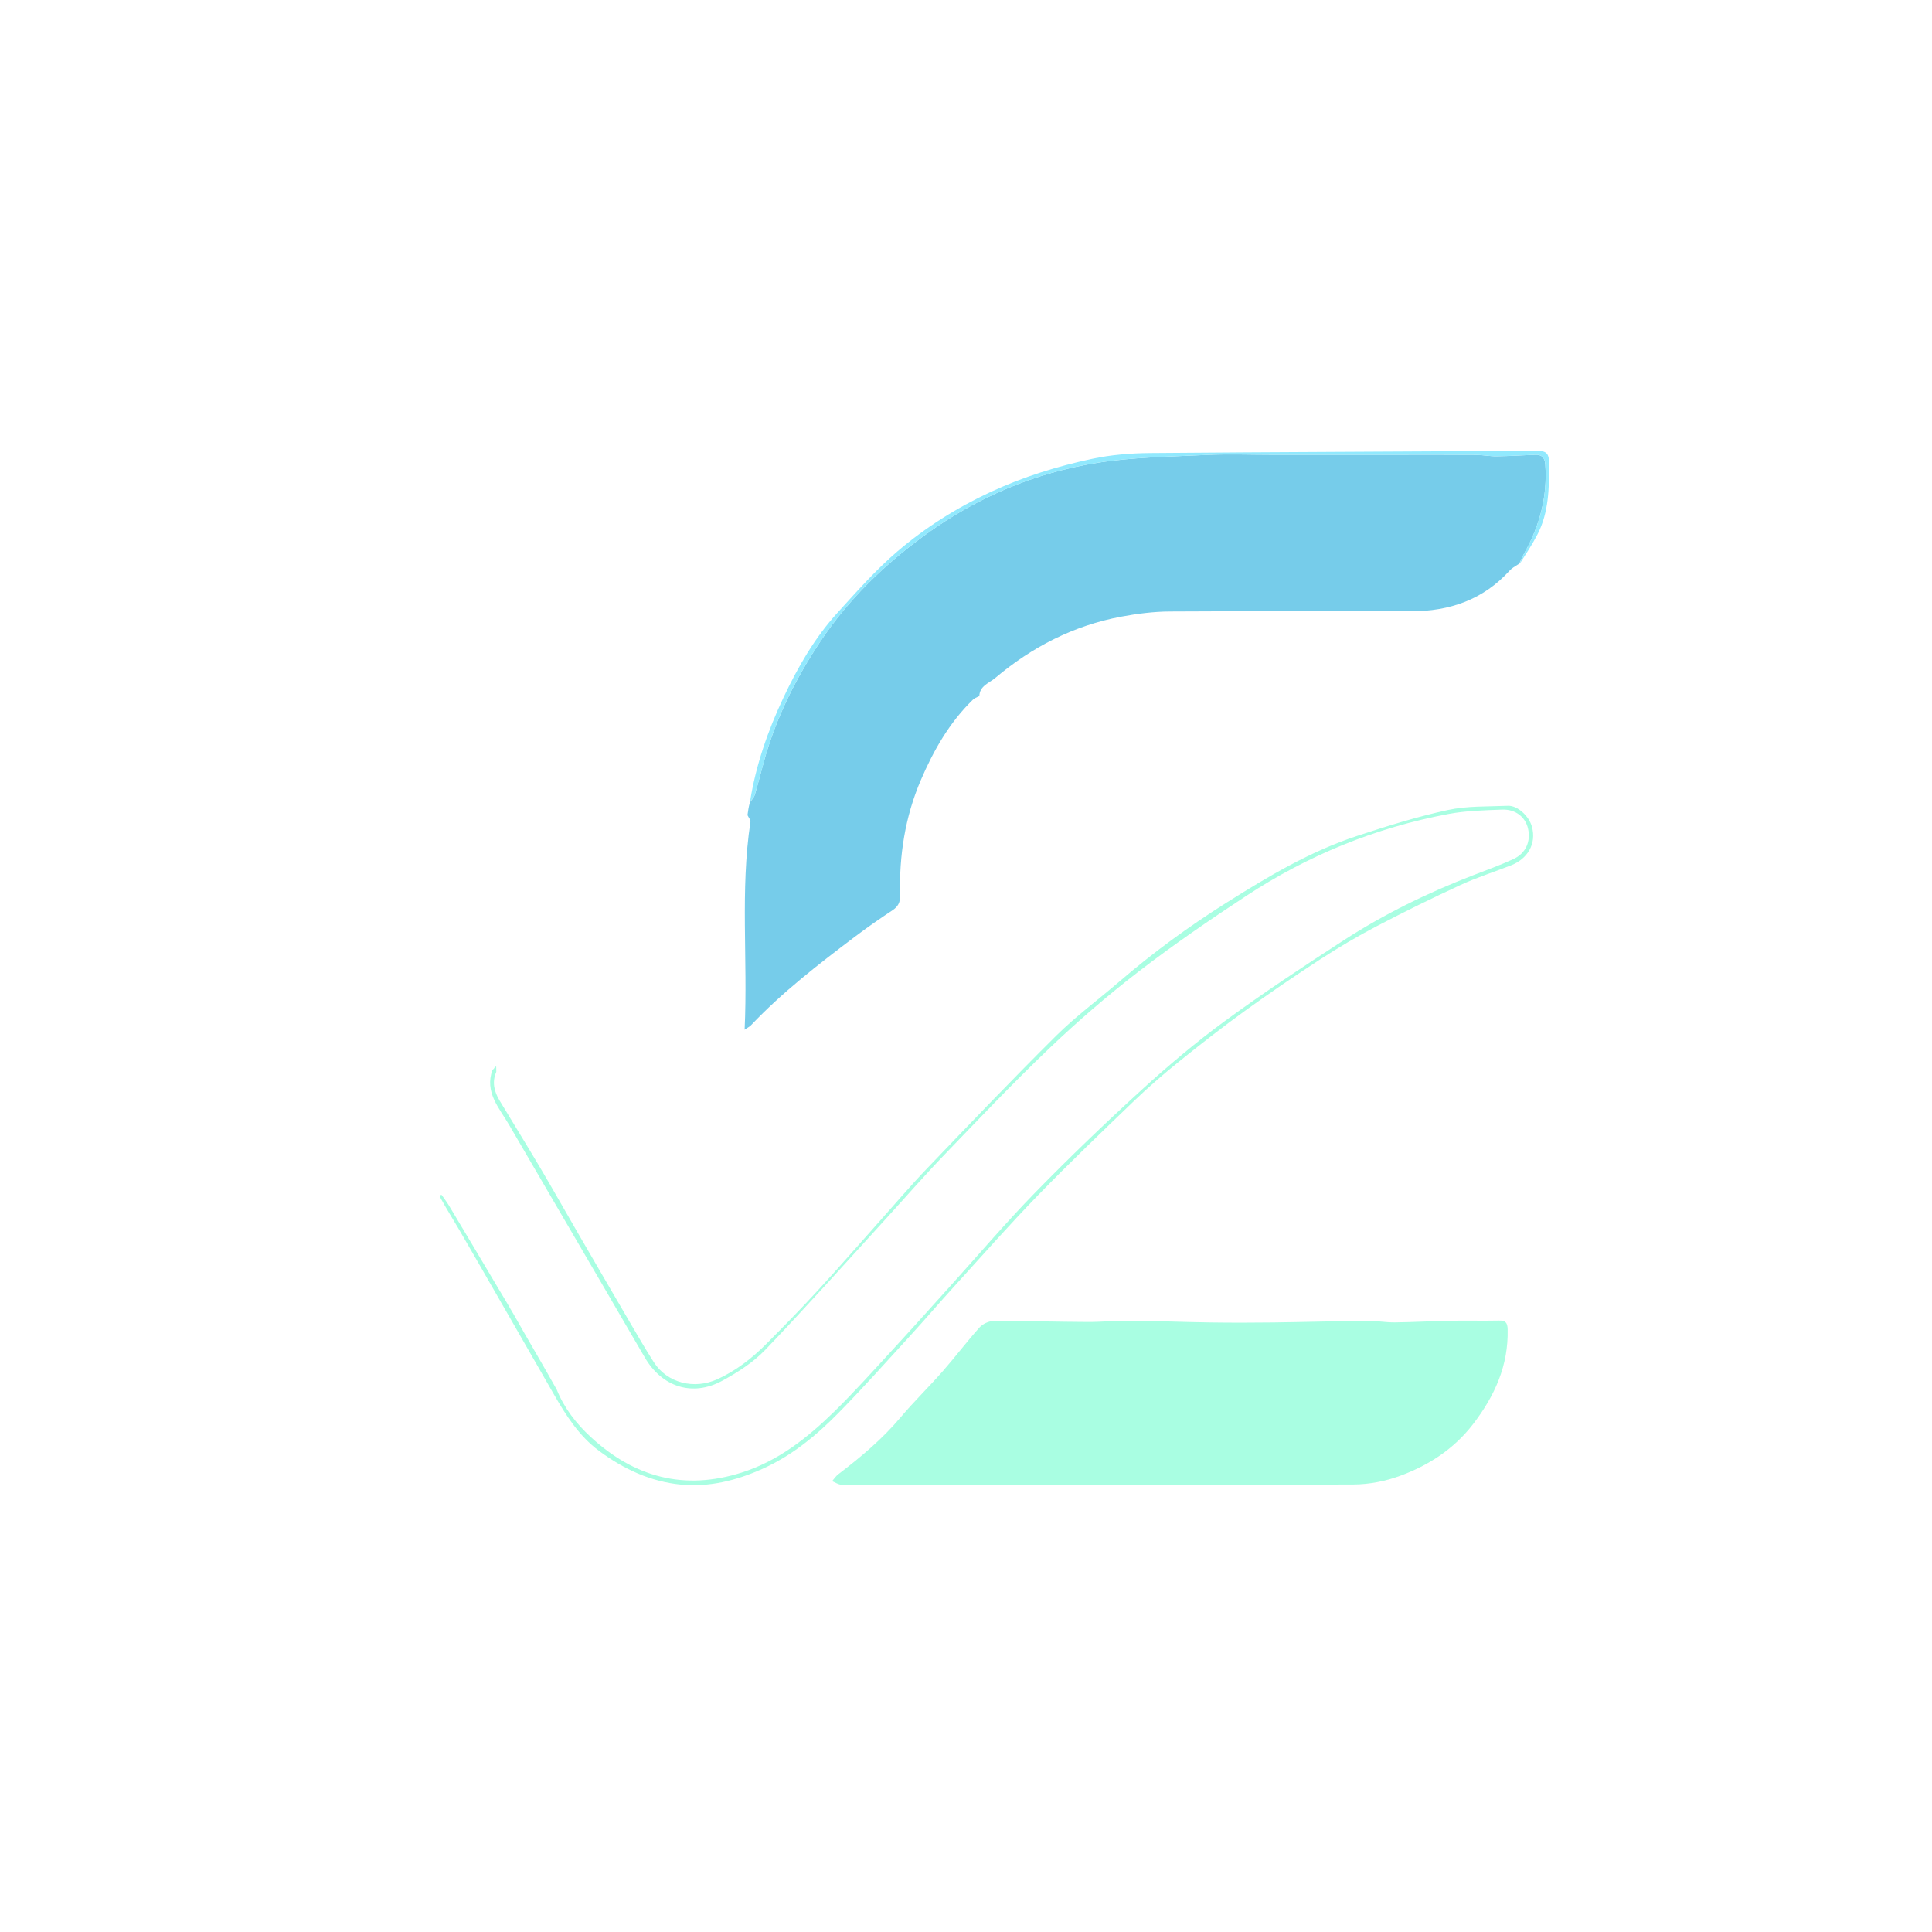
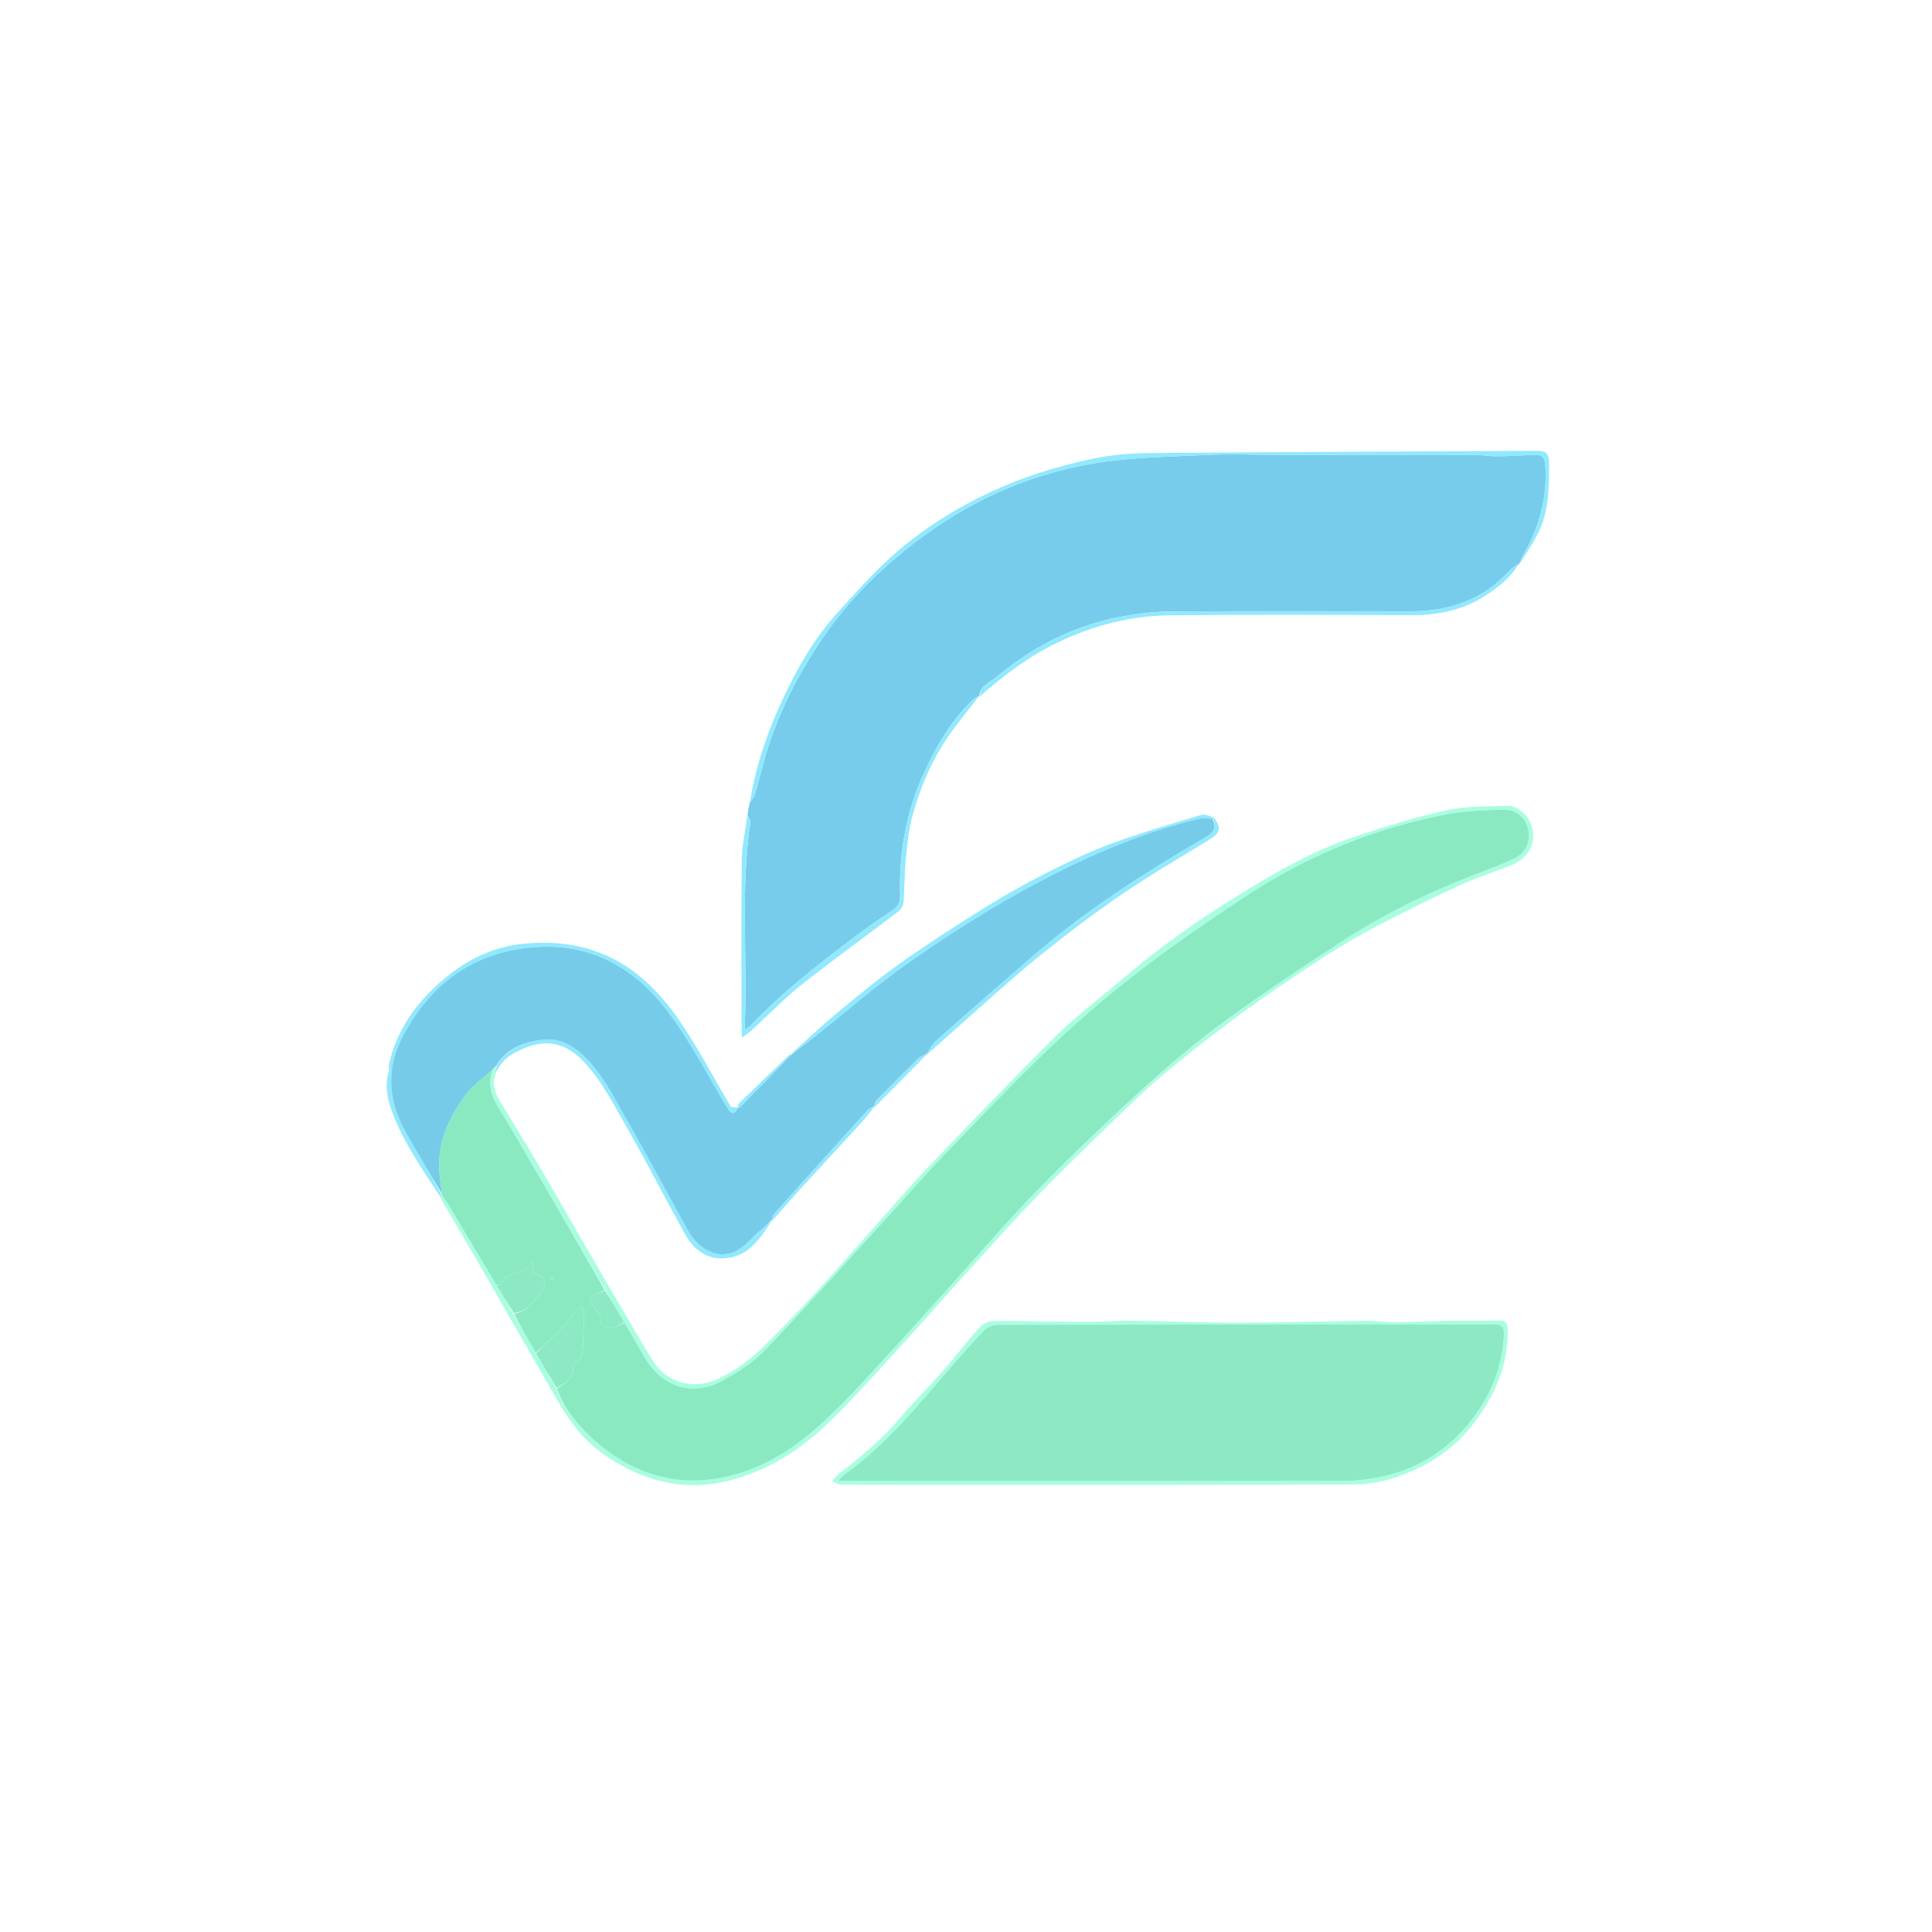
- <svg xmlns="http://www.w3.org/2000/svg" version="1.1" id="Layer_1" x="0px" y="0px" width="100%" viewBox="0 0 1024 1024">
+ <svg xmlns="http://www.w3.org/2000/svg" version="1.1" id="Layer_1" x="0px" y="0px" width="100%" viewBox="0 0 1024 1024" enable-background="new 0 0 1024 1024" xml:space="preserve">
  <path fill="#76CCEA" opacity="1" stroke="none" d=" M396.184,432.049  C396.465,429.953 396.745,427.858 397.455,425.292  C398.626,423.646 399.682,422.563 400.057,421.28  C401.777,415.396 403.281,409.449 404.909,403.538  C411.204,380.689 421.68,359.702 434.717,340.118  C449.767,317.511 469.123,298.844 491.106,282.96  C518.248,263.348 548.545,250.617 581.435,245.326  C600.503,242.258 620.066,242.073 639.433,241.134  C651.168,240.565 662.953,241.039 674.716,241.038  C697.137,241.036 719.559,241.026 741.981,241.025  C755.304,241.025 768.627,240.973 781.949,241.08  C785.749,241.11 789.549,241.881 793.344,241.838  C800.145,241.76 806.941,241.296 813.742,241.045  C817.22,240.917 818.78,242.63 819.034,246.154  C820.247,262.956 816.16,278.46 807.987,293.035  C806.891,294.99 806.036,297.08 805.07,299.108  C805.07,299.108 805.034,299.025 804.723,299.07  C802.982,300.204 801.339,301.101 800.151,302.41  C786.136,317.869 768.294,323.991 747.916,323.991  C705.28,323.992 662.644,323.831 620.01,324.096  C611.445,324.15 602.788,325.251 594.35,326.821  C569.116,331.517 546.938,342.914 527.439,359.385  C524.302,362.035 519.083,363.551 519.067,369.126  C519.067,369.126 519.046,369.05 518.73,369.061  C517.456,369.689 516.359,370.162 515.56,370.941  C503.185,383.004 494.82,397.716 488.087,413.398  C479.688,432.96 476.531,453.56 477.061,474.745  C477.151,478.344 475.964,480.538 472.987,482.504  C466.201,486.986 459.517,491.648 453.029,496.551  C433.794,511.087 414.706,525.812 398.05,543.384  C397.349,544.123 396.356,544.586 394.664,545.755  C396.41,508.434 392.26,471.935 397.739,435.647  C397.904,434.551 396.732,433.253 396.184,432.049 z" />
  <path fill="#A9FEE2" opacity="1" stroke="none" d=" M263.045,568.108  C260.651,573.542 261.938,578.58 264.82,583.368  C271.929,595.18 279.196,606.897 286.216,618.761  C292.926,630.102 299.38,641.593 305.991,652.993  C315.443,669.292 324.908,685.584 334.421,701.847  C338.382,708.62 342.32,715.414 346.553,722.017  C353.708,733.179 368.076,736.543 380.239,731.005  C390.141,726.497 398.553,719.937 406.143,712.327  C415.385,703.062 424.53,693.687 433.386,684.055  C444.352,672.129 454.968,659.882 465.755,647.792  C474.261,638.258 482.538,628.503 491.372,619.282  C513.969,595.694 536.522,572.049 559.704,549.042  C570.087,538.737 581.984,529.962 593.105,520.391  C611.102,504.902 630.228,490.932 650.296,478.293  C672.202,464.498 694.475,451.227 719.223,443.08  C735.043,437.871 751.026,432.884 767.274,429.348  C777.599,427.101 788.535,427.539 799.211,427.083  C804.327,426.865 810.4,432.539 811.938,438.124  C814.491,447.396 809.489,455.256 800.963,458.613  C792.022,462.133 782.809,465.045 774.101,469.061  C759.15,475.955 744.359,483.234 729.769,490.866  C719.701,496.133 709.859,501.917 700.325,508.099  C686.681,516.946 673.221,526.106 660.036,535.622  C648.114,544.227 636.515,553.3 625.06,562.523  C616.915,569.082 608.965,575.939 601.422,583.177  C584.177,599.721 566.913,616.268 550.266,633.406  C535.119,649 520.732,665.335 506.097,681.424  C498.061,690.259 490.305,699.349 482.247,708.164  C469.798,721.782 457.493,735.551 444.578,748.717  C432.699,760.826 419.643,771.601 403.915,778.611  C390.227,784.712 375.895,788.292 360.942,786.86  C344.835,785.317 330.491,778.633 317.525,769.01  C306.84,761.079 299.952,750.122 293.465,738.849  C284.094,722.562 274.752,706.259 265.387,689.969  C258.107,677.306 250.859,664.624 243.5,652.006  C240.118,646.208 236.505,640.544 233.102,634.25  C233.393,633.417 233.63,633.213 234.101,633.354  C235.506,635.399 236.835,637.098 237.936,638.934  C246.333,652.94 254.685,666.973 263.183,681.313  C266.223,686.417 269.13,691.207 272.087,696.345  C276.087,703.465 280.038,710.236 284.13,717.324  C287.836,723.776 291.401,729.911 295.02,736.399  C299.104,746.471 305.428,754.535 313.083,761.617  C336.206,783.013 362.665,790.159 393.146,780.464  C412.57,774.287 428.025,762.02 442.233,748.116  C452.92,737.657 462.9,726.466 473.044,715.463  C483.181,704.466 493.135,693.302 503.161,682.203  C518.309,665.437 532.956,648.181 548.724,632.02  C566.843,613.45 585.587,595.444 604.754,577.955  C618.963,564.991 633.731,552.491 649.241,541.138  C669.737,526.134 690.982,512.115 712.31,498.299  C733.869,484.334 756.911,473.113 780.896,463.866  C788.032,461.114 795.253,458.52 802.178,455.302  C808.766,452.241 811.442,445.917 809.872,439.105  C808.469,433.021 803.21,428.814 796.091,429.103  C786.65,429.485 777.08,429.679 767.837,431.406  C729.11,438.639 693.219,453.332 660.349,474.957  C640.931,487.732 621.714,500.922 603.306,515.092  C586.885,527.733 571.117,541.367 556.114,555.668  C536.961,573.925 518.721,593.152 500.37,612.233  C489.66,623.369 479.522,635.054 469.094,646.463  C448.017,669.522 427.235,692.864 405.634,715.422  C399.227,722.112 390.948,727.414 382.726,731.873  C366.973,740.417 350.811,735.104 341.772,719.516  C338.187,713.331 334.552,707.175 330.793,700.701  C327.444,694.927 324.242,689.459 320.889,683.675  C303.765,654.315 286.757,625.291 269.838,596.214  C264.602,587.215 256.716,578.943 261.028,567.02  C261.013,567.009 261.015,567.03 261.224,566.912  C261.686,566.587 261.876,566.334 262.132,565.826  C262.466,565.359 262.716,565.155 263.005,565.394  C263.014,566.557 263.03,567.333 263.045,568.108 z" />
-   <path fill="#A9FEE2" opacity="1" stroke="none" d=" M508,786.993  C487.004,786.993 466.507,787.039 446.012,786.91  C444.348,786.9 442.692,785.69 441.032,785.037  C442.102,783.818 443.003,782.376 444.268,781.414  C456.199,772.334 467.613,762.758 477.345,751.211  C484.459,742.77 492.415,735.046 499.702,726.744  C506.341,719.181 512.404,711.11 519.124,703.624  C520.841,701.711 524.082,700.172 526.631,700.16  C543.212,700.087 559.796,700.594 576.38,700.673  C583.934,700.709 591.494,699.926 599.047,699.999  C613.129,700.134 627.206,700.726 641.288,700.932  C652.447,701.095 663.611,701.084 674.77,700.939  C691.349,700.724 707.926,700.229 724.506,700.058  C729.425,700.007 734.355,700.955 739.275,700.903  C749.025,700.801 758.768,700.212 768.519,700.032  C777.174,699.873 785.838,700.116 794.493,699.933  C797.987,699.859 798.996,701.086 799.082,704.559  C799.558,723.763 792.2,739.932 780.749,754.822  C770.609,768.007 757.237,776.653 742.036,782.23  C734.303,785.067 725.689,786.76 717.463,786.801  C647.81,787.149 578.155,786.996 508,786.993 z" />
+   <path fill="#A9FEE2" opacity="1" stroke="none" d=" M508,786.993  C487.004,786.993 466.507,787.039 446.012,786.91  C444.348,786.9 442.692,785.69 441.032,785.037  C442.102,783.818 443.003,782.376 444.268,781.414  C456.199,772.334 467.613,762.758 477.345,751.211  C484.459,742.77 492.415,735.046 499.702,726.744  C506.341,719.181 512.404,711.11 519.124,703.624  C520.841,701.711 524.082,700.172 526.631,700.16  C543.212,700.087 559.796,700.594 576.38,700.673  C583.934,700.709 591.494,699.926 599.047,699.999  C613.129,700.134 627.206,700.726 641.288,700.932  C652.447,701.095 663.611,701.084 674.77,700.939  C691.349,700.724 707.926,700.229 724.506,700.058  C729.425,700.007 734.355,700.955 739.275,700.903  C749.025,700.801 758.768,700.212 768.519,700.032  C777.174,699.873 785.838,700.116 794.493,699.933  C797.987,699.859 798.996,701.086 799.082,704.559  C799.558,723.763 792.2,739.932 780.749,754.822  C770.609,768.007 757.237,776.653 742.036,782.23  C734.303,785.067 725.689,786.76 717.463,786.801  C647.81,787.149 578.155,786.996 508,786.993 M516.5,784.985  C582.132,784.973 647.764,784.989 713.396,784.889  C718.18,784.882 723.005,784.294 727.739,783.528  C749.597,779.993 767.315,769.261 780.656,751.715  C790.519,738.745 796.299,724.061 797.111,707.552  C797.331,703.077 795.849,701.931 791.482,701.937  C703.863,702.056 616.244,702.003 528.625,702.165  C526.16,702.17 523.028,703.537 521.35,705.335  C512.855,714.441 504.581,723.765 496.523,733.263  C481.339,751.158 465.765,768.62 446.495,782.341  C445.8,782.836 445.35,783.676 444.263,784.986  C468.583,784.986 492.041,784.986 516.5,784.985 z" />
  <path fill="#91E9FE" opacity="1" stroke="none" d=" M805.383,298.964  C806.036,297.08 806.891,294.99 807.987,293.035  C816.16,278.46 820.247,262.956 819.034,246.154  C818.78,242.63 817.22,240.917 813.742,241.045  C806.941,241.296 800.145,241.76 793.344,241.838  C789.549,241.881 785.749,241.11 781.949,241.08  C768.627,240.973 755.304,241.025 741.981,241.025  C719.559,241.026 697.137,241.036 674.716,241.038  C662.953,241.039 651.168,240.565 639.433,241.134  C620.066,242.073 600.503,242.258 581.435,245.326  C548.545,250.617 518.248,263.348 491.106,282.96  C469.123,298.844 449.767,317.511 434.717,340.118  C421.68,359.702 411.204,380.689 404.909,403.538  C403.281,409.449 401.777,415.396 400.057,421.28  C399.682,422.563 398.626,423.646 397.532,424.888  C400.567,405.732 406.941,387.375 415.193,369.853  C422.797,353.708 431.752,338.083 443.885,324.759  C454.075,313.569 464.149,302.08 475.608,292.285  C490.516,279.541 507.088,269.091 525.101,260.738  C542.412,252.711 560.373,247.137 578.837,243.198  C588.829,241.066 599.254,240.218 609.495,240.13  C677.56,239.548 745.629,239.365 813.696,238.924  C819.619,238.885 821.097,239.919 821.082,246.298  C821.053,258.945 820.895,271.523 814.961,283.093  C812.19,288.498 808.803,293.588 805.383,298.964 z" />
+   <path fill="#91E9FE" opacity="1" stroke="none" d=" M396.108,432.461  C396.732,433.253 397.904,434.551 397.739,435.647  C392.26,471.935 396.41,508.434 394.664,545.755  C396.356,544.586 397.349,544.123 398.05,543.384  C414.706,525.812 433.794,511.087 453.029,496.551  C459.517,491.648 466.201,486.986 472.987,482.504  C475.964,480.538 477.151,478.344 477.061,474.745  C476.531,453.56 479.688,432.96 488.087,413.398  C494.82,397.716 503.185,383.004 515.56,370.941  C516.359,370.162 517.456,369.689 518.769,369.069  C514.755,374.534 510.261,379.909 506.04,385.491  C495.21,399.815 488.012,415.967 483.429,433.196  C481.477,440.532 480.779,448.252 480.052,455.849  C479.346,463.223 479.476,470.674 478.908,478.066  C478.778,479.76 477.701,481.888 476.365,482.906  C459.163,496.022 441.579,508.651 424.639,522.092  C415.236,529.554 406.87,538.321 397.996,546.455  C396.785,547.566 395.339,548.422 393.273,549.927  C393.159,547.384 393.041,545.959 393.04,544.534  C393.021,515.037 392.81,485.538 393.146,456.045  C393.234,448.312 395.024,440.597 396.108,432.461 z" />
+   <path fill="#91E9FE" opacity="1" stroke="none" d=" M233.919,633.07  C233.63,633.213 233.393,633.417 233.091,633.887  C223.769,619.567 213.786,605.433 207.778,589.175  C205.273,582.393 203.671,575.169 206.205,567.189  C206.452,565.717 206.317,564.844 206.182,563.971  C210.574,545.11 221.269,530.521 236.031,518.292  C248.19,508.219 261.96,501.744 277.365,500.205  C300.004,497.943 321.078,502.537 339.285,517.616  C351.824,528.001 360.721,541.013 368.887,554.704  C375.133,565.176 381.017,575.863 387.204,586.371  C387.554,586.966 389.191,586.803 390.607,586.99  C390.985,586.986 391.032,587.033 390.98,587.384  C389.603,590.605 387.829,590.7 386.186,588.181  C383.828,584.567 381.718,580.788 379.531,577.063  C370.289,561.319 361.761,545.169 349.851,531.087  C328.843,506.246 302.131,497.348 270.878,503.783  C244.767,509.16 226.092,525.558 213.678,548.839  C204.632,565.805 205.468,582.982 214.822,599.681  C221.075,610.844 227.588,621.86 233.972,632.976  C233.959,633.01 233.919,633.07 233.919,633.07 z" />
+   <path fill="#91E9FE" opacity="1" stroke="none" d=" M519.422,369.044  C519.083,363.551 524.302,362.035 527.439,359.385  C546.938,342.914 569.116,331.517 594.35,326.821  C602.788,325.251 611.445,324.15 620.01,324.096  C662.644,323.831 705.28,323.992 747.916,323.991  C768.294,323.991 786.136,317.869 800.151,302.41  C801.339,301.101 802.982,300.204 804.763,299.092  C800.534,306.463 793.824,311.497 786.619,316.074  C774.566,323.731 761.375,326.155 747.267,326.078  C704.81,325.846 662.347,325.662 619.894,326.142  C599.219,326.376 579.557,331.444 560.662,340.501  C545.337,347.847 532.213,357.768 519.422,369.044 z" />
+   <path fill="#91E9FE" opacity="1" stroke="none" d=" M418.935,558.934  C427.213,551.523 435.279,543.855 443.824,536.763  C454.667,527.764 465.565,518.762 477.048,510.619  C491.297,500.515 506.01,491.035 520.825,481.77  C531.319,475.208 542.112,469.05 553.142,463.439  C564.719,457.548 576.472,451.81 588.628,447.3  C604.372,441.46 620.562,436.802 636.646,431.918  C638.575,431.333 641.039,432.511 643.315,433.289  C643.374,433.705 643.004,433.995 642.621,433.937  C640.148,433.852 637.957,433.392 635.986,433.861  C602.25,441.881 570.92,456.114 540.827,472.789  C519.956,484.354 499.828,497.445 480.282,511.157  C463.621,522.845 448.286,536.42 432.312,549.095  C427.982,552.531 423.463,555.728 419.007,559.009  C418.983,558.984 418.935,558.934 418.935,558.934 z" />
+   <path fill="#91E9FE" opacity="1" stroke="none" d=" M263.375,567.972  C263.03,567.333 263.014,566.557 263.139,565.083  C268.864,555.292 277.819,552.215 287.664,551.081  C296.183,550.099 302.959,553.606 309.149,559.435  C319.191,568.893 325.076,581.067 331.732,592.686  C343.043,612.432 353.721,632.54 364.775,652.435  C370.363,662.492 380.819,667.527 389.638,663.322  C394.623,660.946 398.439,656.114 402.772,652.377  C404.847,650.587 406.9,648.771 408.986,646.987  C409.008,647.007 409.054,647.047 409.054,647.047  C402.93,656.42 396.849,666.083 384.141,666.929  C374.336,667.582 367.527,662.144 363.035,654.046  C352.345,634.774 342.351,615.108 331.361,596.012  C324.531,584.145 318.364,571.788 308.464,561.806  C299.669,552.939 289.716,550.586 277.869,555.609  C271.765,558.197 266.149,561.116 263.375,567.972 z" />
+   <path fill="#91E9FE" opacity="1" stroke="none" d=" M643.567,433.571  C647.461,438.907 646.69,441.535 640.968,445.042  C625.527,454.507 609.829,463.61 594.884,473.809  C579.974,483.983 565.549,494.936 551.474,506.246  C538.367,516.778 525.96,528.184 513.324,539.295  C506.037,545.704 498.907,552.294 491.357,558.906  C491.009,559.009 490.966,558.963 491.014,558.618  C492.853,555.906 494.309,553.156 496.491,551.231  C514.162,535.641 531.864,520.084 549.758,504.752  C577.246,481.201 607.741,461.963 638.896,443.776  C643.458,441.113 645,438.685 643.004,433.995  C643.004,433.995 643.374,433.705 643.567,433.571 z" />
+   <path fill="#91E9FE" opacity="1" stroke="none" d=" M463.061,587.053  C461.109,589.479 459.284,592.02 457.186,594.312  C445.656,606.906 434.018,619.403 422.507,632.014  C418.112,636.829 413.954,641.861 409.371,646.921  C409.054,647.047 409.008,647.007 408.994,646.623  C409.445,645.209 409.689,643.98 410.41,643.178  C426.986,624.71 443.604,606.28 460.277,587.9  C460.837,587.284 462.054,587.263 462.989,586.987  C463.012,587.009 463.061,587.053 463.061,587.053 z" />
+   <path fill="#91E9FE" opacity="1" stroke="none" d=" M390.962,586.962  C391.185,586.204 391.216,585.247 391.71,584.768  C399.937,576.785 408.225,568.866 416.486,560.92  C417.104,560.326 417.627,559.633 418.564,558.96  C418.935,558.934 418.983,558.984 418.964,559.351  C410.124,568.712 401.308,577.711 392.457,586.675  C392.163,586.973 391.515,586.922 391.032,587.033  C391.032,587.033 390.985,586.986 390.962,586.962 z" />
+   <path fill="#91E9FE" opacity="1" stroke="none" d=" M491.03,559.032  C481.929,568.307 472.807,577.559 463.373,586.932  C463.061,587.053 463.012,587.009 462.993,586.626  C463.453,585.218 463.702,583.967 464.45,583.206  C471.909,575.628 479.41,568.089 487.02,560.663  C487.977,559.729 489.634,559.512 490.966,558.963  C490.966,558.963 491.009,559.009 491.03,559.032 z" />
+   <path fill="#76CBE9" opacity="1" stroke="none" d=" M206.099,564.348  C206.317,564.844 206.452,565.717 206.39,566.805  C206.135,566.254 206.076,565.489 206.099,564.348 z" />
+   <path fill="#8BE9C2" opacity="1" stroke="none" d=" M283.989,717.006  C280.038,710.236 276.087,703.465 272.464,696.335  C278.955,695.194 282.12,690.953 285.619,686.261  C290.407,679.842 290.049,676.613 282.287,674.132  C282.287,672.985 282.287,671.767 282.287,669.131  C277.723,676.221 268.254,673.279 264.962,680.742  C264.827,681.048 263.71,680.922 263.051,680.998  C254.685,666.973 246.333,652.94 237.936,638.934  C236.835,637.098 235.506,635.399 234.101,633.354  C233.919,633.07 233.959,633.01 234.225,632.738  C233.991,629.441 233.339,626.433 233.017,623.39  C231.228,606.486 237.708,592.149 247.673,579.266  C251.314,574.557 256.539,571.074 261.042,567.032  C256.716,578.943 264.602,587.215 269.838,596.214  C286.757,625.291 303.765,654.315 320.528,683.726  C318.232,685.06 315.937,685.752 314.155,687.115  C313.292,687.775 312.654,690.325 313.179,690.938  C315.849,694.059 318.639,696.94 318.582,701.484  C318.576,701.97 320.068,702.505 320.893,702.965  C324.787,705.137 327.69,702.176 330.939,701.006  C334.552,707.175 338.187,713.331 341.772,719.516  C350.811,735.104 366.973,740.417 382.726,731.873  C390.948,727.414 399.227,722.112 405.634,715.422  C427.235,692.864 448.017,669.522 469.094,646.463  C479.522,635.054 489.66,623.369 500.37,612.233  C518.721,593.152 536.961,573.925 556.114,555.668  C571.117,541.367 586.885,527.733 603.306,515.092  C621.714,500.922 640.931,487.732 660.349,474.957  C693.219,453.332 729.11,438.639 767.837,431.406  C777.08,429.679 786.65,429.485 796.091,429.103  C803.21,428.814 808.469,433.021 809.872,439.105  C811.442,445.917 808.766,452.241 802.178,455.302  C795.253,458.52 788.032,461.114 780.896,463.866  C756.911,473.113 733.869,484.334 712.31,498.299  C690.982,512.115 669.737,526.134 649.241,541.138  C633.731,552.491 618.963,564.991 604.754,577.955  C585.587,595.444 566.843,613.45 548.724,632.02  C532.956,648.181 518.309,665.437 503.161,682.203  C493.135,693.302 483.181,704.466 473.044,715.463  C462.9,726.466 452.92,737.657 442.233,748.116  C428.025,762.02 412.57,774.287 393.146,780.464  C362.665,790.159 336.206,783.013 313.083,761.617  C305.428,754.535 299.104,746.471 295.196,736.086  C299.584,732.843 304.479,730.759 303.589,724.296  C303.53,723.865 304.298,723.135 304.841,722.835  C308.655,720.729 308.91,717.129 309.014,713.387  C309.18,707.428 309.495,701.474 309.605,695.515  C309.624,694.529 308.919,693.529 308.548,692.535  C307.506,693.169 306.227,693.598 305.467,694.477  C303.579,696.657 302.041,699.141 300.152,701.319  C297.979,703.824 295.652,706.208 293.26,708.507  C290.239,711.412 287.085,714.179 283.989,717.006 M292.107,676.653  C291.954,677.183 291.801,677.714 291.648,678.244  C292.178,678.159 292.708,678.075 293.238,677.99  C293.026,677.467 292.813,676.943 292.107,676.653 z" />
+   <path fill="#76CBE9" opacity="1" stroke="none" d=" M261.028,567.02  C256.539,571.074 251.314,574.557 247.673,579.266  C237.708,592.149 231.228,606.486 233.017,623.39  C233.339,626.433 233.991,629.441 234.238,632.704  C227.588,621.86 221.075,610.844 214.822,599.681  C205.468,582.982 204.632,565.805 213.678,548.839  C226.092,525.558 244.767,509.16 270.878,503.783  C302.131,497.348 328.843,506.246 349.851,531.087  C361.761,545.169 370.289,561.319 379.531,577.063  C381.718,580.788 383.828,584.567 386.186,588.181  C387.829,590.7 389.603,590.605 390.98,587.384  C391.515,586.922 392.163,586.973 392.457,586.675  C401.308,577.711 410.124,568.712 418.988,559.376  C423.463,555.728 427.982,552.531 432.312,549.095  C448.286,536.42 463.621,522.845 480.282,511.157  C499.828,497.445 519.956,484.354 540.827,472.789  C570.92,456.114 602.25,441.881 635.986,433.861  C637.957,433.392 640.148,433.852 642.621,433.937  C645,438.685 643.458,441.113 638.896,443.776  C607.741,461.963 577.246,481.201 549.758,504.752  C531.864,520.084 514.162,535.641 496.491,551.231  C494.309,553.156 492.853,555.906 491.014,558.618  C489.634,559.512 487.977,559.729 487.02,560.663  C479.41,568.089 471.909,575.628 464.45,583.206  C463.702,583.967 463.453,585.218 462.969,586.604  C462.054,587.263 460.837,587.284 460.277,587.9  C443.604,606.28 426.986,624.71 410.41,643.178  C409.689,643.98 409.445,645.209 408.971,646.603  C406.9,648.771 404.847,650.587 402.772,652.377  C398.439,656.114 394.623,660.946 389.638,663.322  C380.819,667.527 370.363,662.492 364.775,652.435  C353.721,632.54 343.043,612.432 331.732,592.686  C325.076,581.067 319.191,568.893 309.149,559.435  C302.959,553.606 296.183,550.099 287.664,551.081  C277.819,552.215 268.864,555.292 263.146,564.696  C262.716,565.155 262.466,565.359 261.918,565.938  C261.308,566.456 261.122,566.714 261.015,567.03  C261.015,567.03 261.013,567.009 261.028,567.02 z" />
+   <path fill="#8CE9C4" opacity="1" stroke="none" d=" M284.13,717.324  C287.085,714.179 290.239,711.412 293.26,708.507  C295.652,706.208 297.979,703.824 300.152,701.319  C302.041,699.141 303.579,696.657 305.467,694.477  C306.227,693.598 307.506,693.169 308.548,692.535  C308.919,693.529 309.624,694.529 309.605,695.515  C309.495,701.474 309.18,707.428 309.014,713.387  C308.91,717.129 308.655,720.729 304.841,722.835  C304.298,723.135 303.53,723.865 303.589,724.296  C304.479,730.759 299.584,732.843 295.142,735.731  C291.401,729.911 287.836,723.776 284.13,717.324 z" />
+   <path fill="#8CE9C4" opacity="1" stroke="none" d=" M263.183,681.313  C263.71,680.922 264.827,681.048 264.962,680.742  C268.254,673.279 277.723,676.221 282.287,669.131  C282.287,671.767 282.287,672.985 282.287,674.132  C290.049,676.613 290.407,679.842 285.619,686.261  C282.12,690.953 278.955,695.194 272.415,695.986  C269.13,691.207 266.223,686.417 263.183,681.313 z" />
+   <path fill="#8CE9C4" opacity="1" stroke="none" d=" M330.793,700.701  C327.69,702.176 324.787,705.137 320.893,702.965  C320.068,702.505 318.576,701.97 318.582,701.484  C318.639,696.94 315.849,694.059 313.179,690.938  C312.654,690.325 313.292,687.775 314.155,687.115  C315.937,685.752 318.232,685.06 320.678,684.041  C324.242,689.459 327.444,694.927 330.793,700.701 z" />
+   <path fill="#8BE9C2" opacity="1" stroke="none" d=" M261.224,566.912  C261.122,566.714 261.308,566.456 261.789,566.145  C261.876,566.334 261.686,566.587 261.224,566.912 z" />
+   <path fill="#8CE9C4" opacity="1" stroke="none" d=" M516,784.985  C492.041,784.986 468.583,784.986 444.263,784.986  C445.35,783.676 445.8,782.836 446.495,782.341  C465.765,768.62 481.339,751.158 496.523,733.263  C504.581,723.765 512.855,714.441 521.35,705.335  C523.028,703.537 526.16,702.17 528.625,702.165  C616.244,702.003 703.863,702.056 791.482,701.937  C795.849,701.931 797.331,703.077 797.111,707.552  C796.299,724.061 790.519,738.745 780.656,751.715  C767.315,769.261 749.597,779.993 727.739,783.528  C723.005,784.294 718.18,784.882 713.396,784.889  C647.764,784.989 582.132,784.973 516,784.985 z" />
+   <path fill="#8CE9C4" opacity="1" stroke="none" d=" M292.354,676.536  C292.813,676.943 293.026,677.467 293.238,677.99  C292.708,678.075 292.178,678.159 291.648,678.244  C291.801,677.714 291.954,677.183 292.354,676.536 z" />
</svg>
